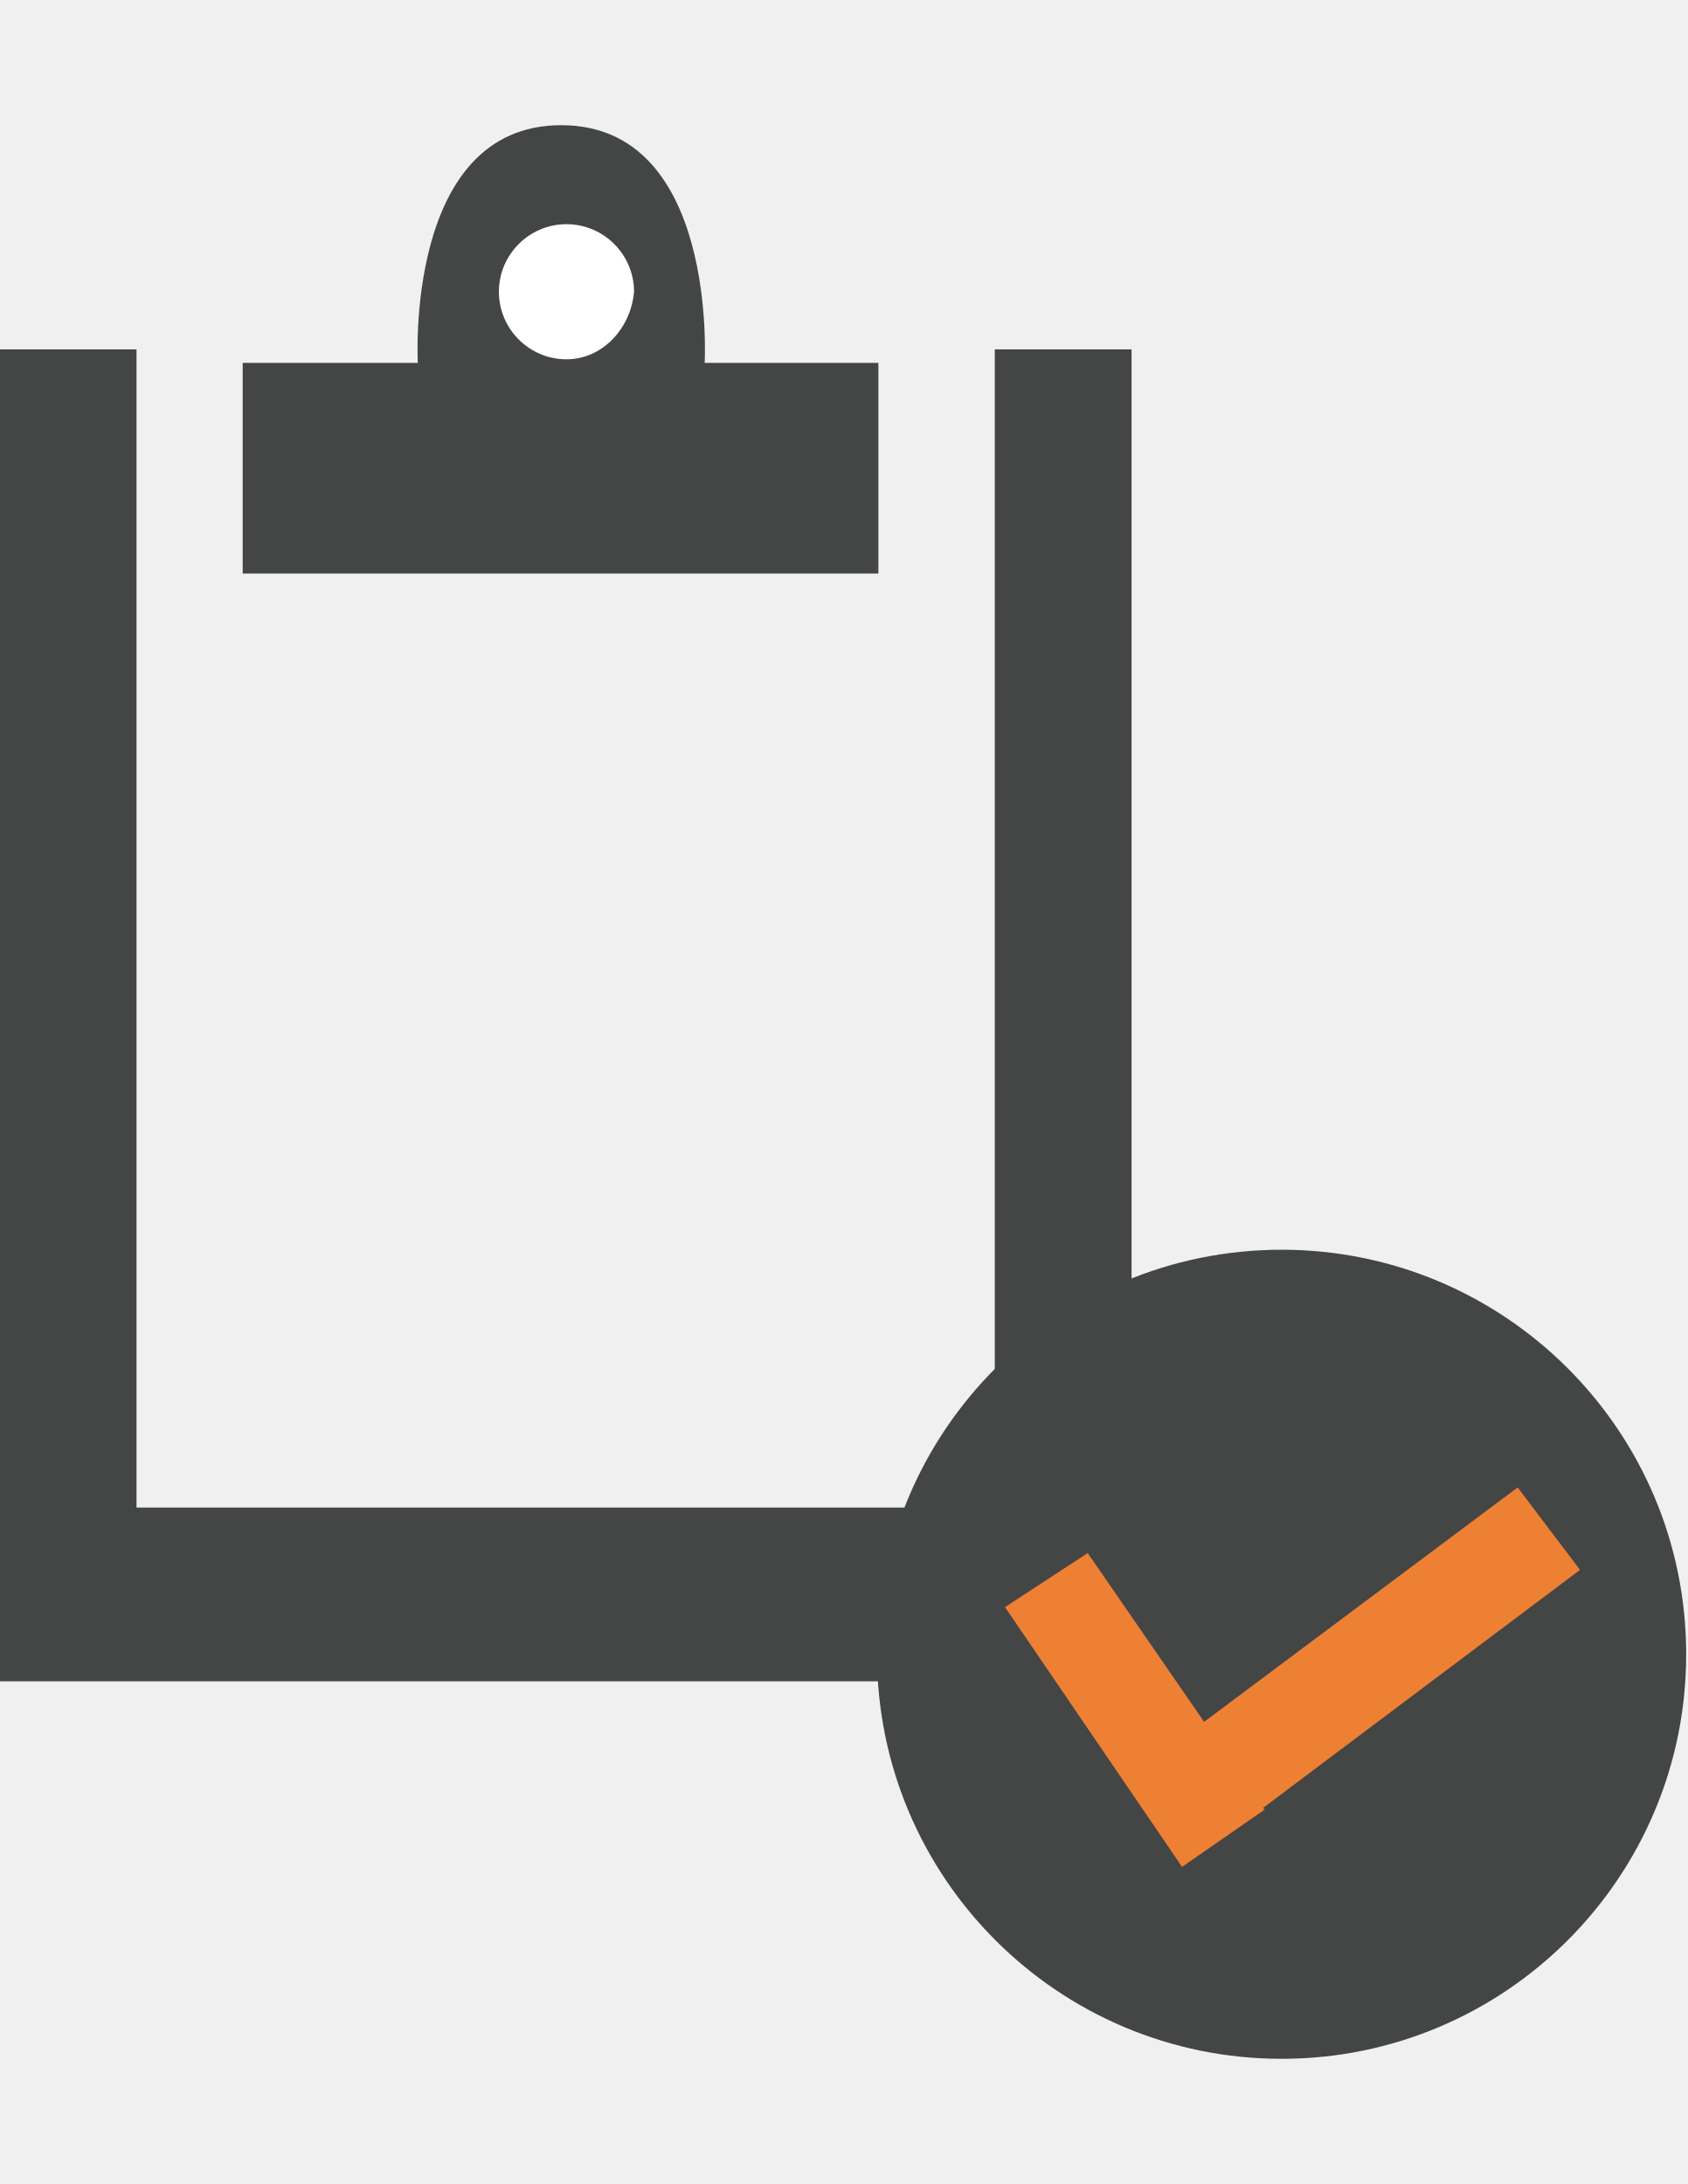
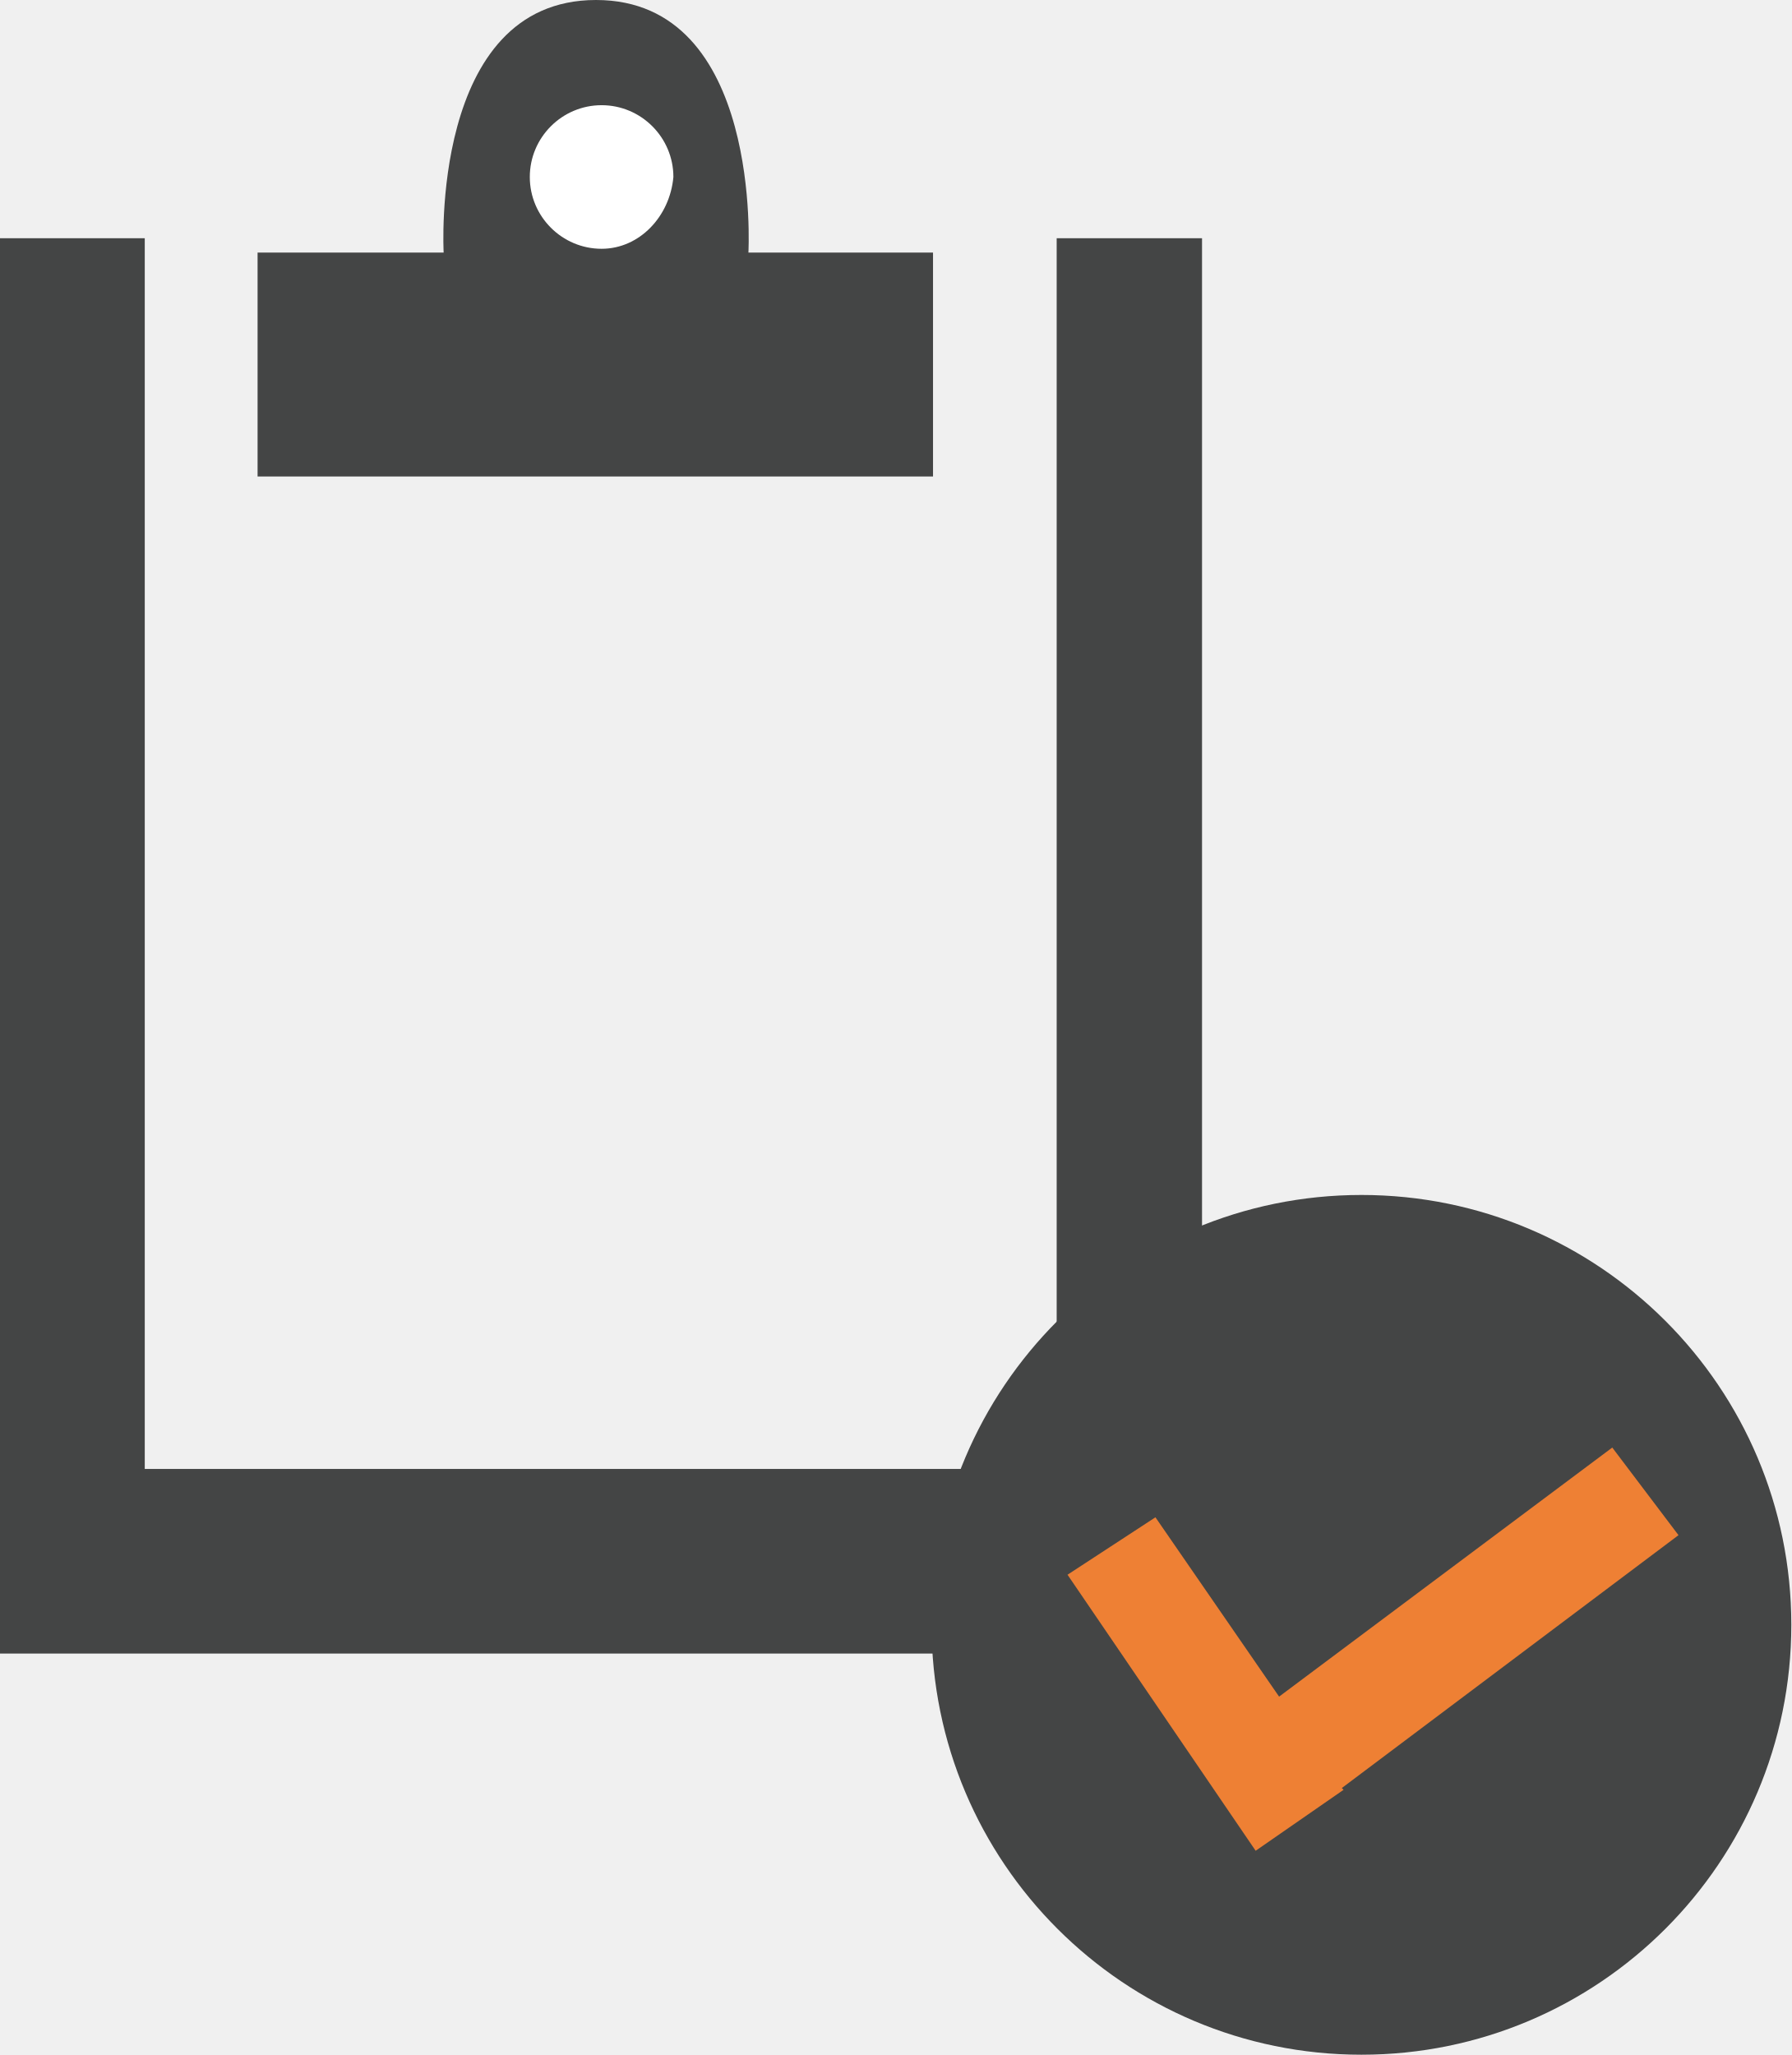
- <svg xmlns="http://www.w3.org/2000/svg" version="1.1" id="Layer_1" x="0px" y="0px" viewBox="0 0 612 792" enable-background="new 0 0 612 792" xml:space="preserve">
-   <circle fill="#FFFFFF" cx="305.7" cy="571.8" r="20.2" />
-   <polygon fill="#444545" points="0,126.7 0,609.7 410.3,609.7 410.3,126.7 360.7,126.7 360.7,546.7 49.5,546.7 49.5,126.7 " />
-   <path fill="#444545" d="M88,131.6V208h230.5v-76.4h-63c0,0,4.9-86.2-52-86.2s-52,86.2-52,86.2H88z" />
-   <path fill="#FFFFFF" d="M205.4,130.3L205.4,130.3c-13.5,0-24.5-11-24.5-24.5l0,0c0-13.5,11-24.5,24.5-24.5l0,0  c13.5,0,24.5,11,24.5,24.5l0,0C228.7,119.3,218.3,130.3,205.4,130.3z" />
-   <circle fill="#444545" cx="464.7" cy="599.9" r="146.7" />
-   <polygon fill="#EE8034" points="572.9,569.3 550.3,539.4 436.6,624.4 394.4,563.2 364.4,582.8 428.6,677 458.6,656.2 458,655.6 " />
+ <svg xmlns="http://www.w3.org/2000/svg" version="1.1" id="Layer_1" x="0px" y="0px" viewBox="306.1 45.4 611.3 701.3" enable-background="new 306.1 45.4 611.3 701.3" xml:space="preserve">
+   <circle fill="#FFFFFF" cx="611.7" cy="571.8" r="20.2" />
+   <polygon fill="#444545" points="306,126.7 306,609.7 716.3,609.7 716.3,126.7 666.7,126.7 666.7,546.7 355.5,546.7 355.5,126.7 " />
+   <path fill="#444545" d="M394,131.6V208h230.5v-76.4h-63c0,0,4.9-86.2-52-86.2s-52,86.2-52,86.2H394z" />
+   <path fill="#FFFFFF" d="M511.4,130.3L511.4,130.3c-13.5,0-24.5-11-24.5-24.5l0,0c0-13.5,11-24.5,24.5-24.5l0,0  c13.5,0,24.5,11,24.5,24.5l0,0C534.7,119.3,524.3,130.3,511.4,130.3z" />
+   <circle fill="#444545" cx="770.7" cy="599.9" r="146.7" />
+   <polygon fill="#EE8034" points="878.9,569.3 856.3,539.4 742.6,624.4 700.4,563.2 670.4,582.8 734.6,677 764.6,656.2 764,655.6 " />
</svg>
